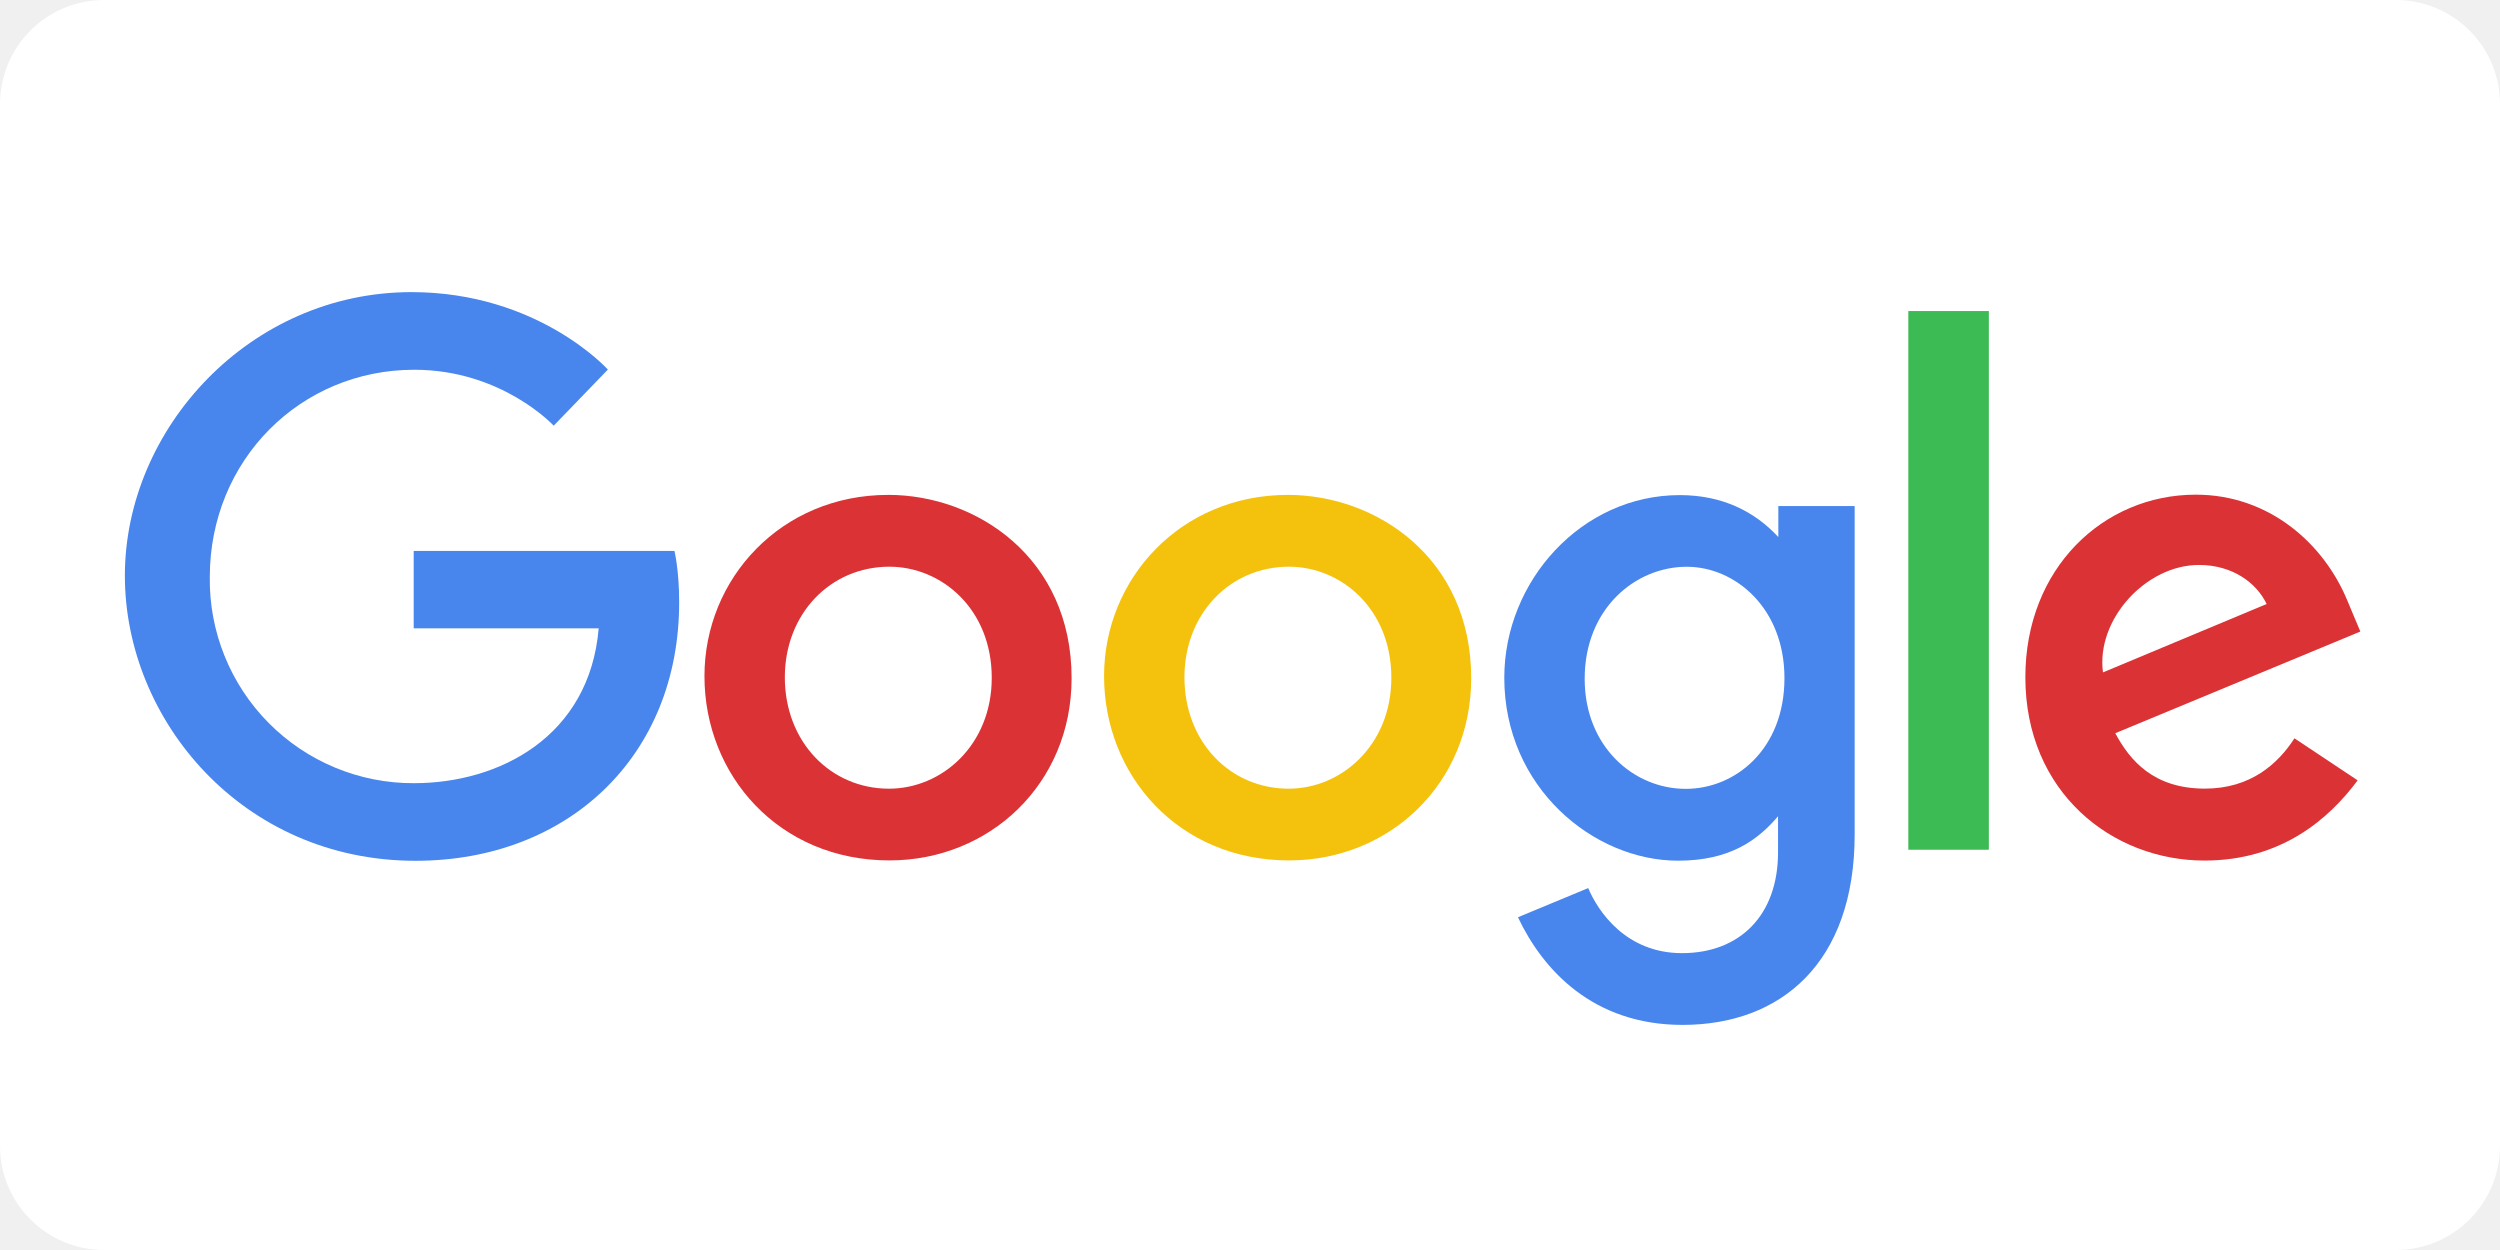
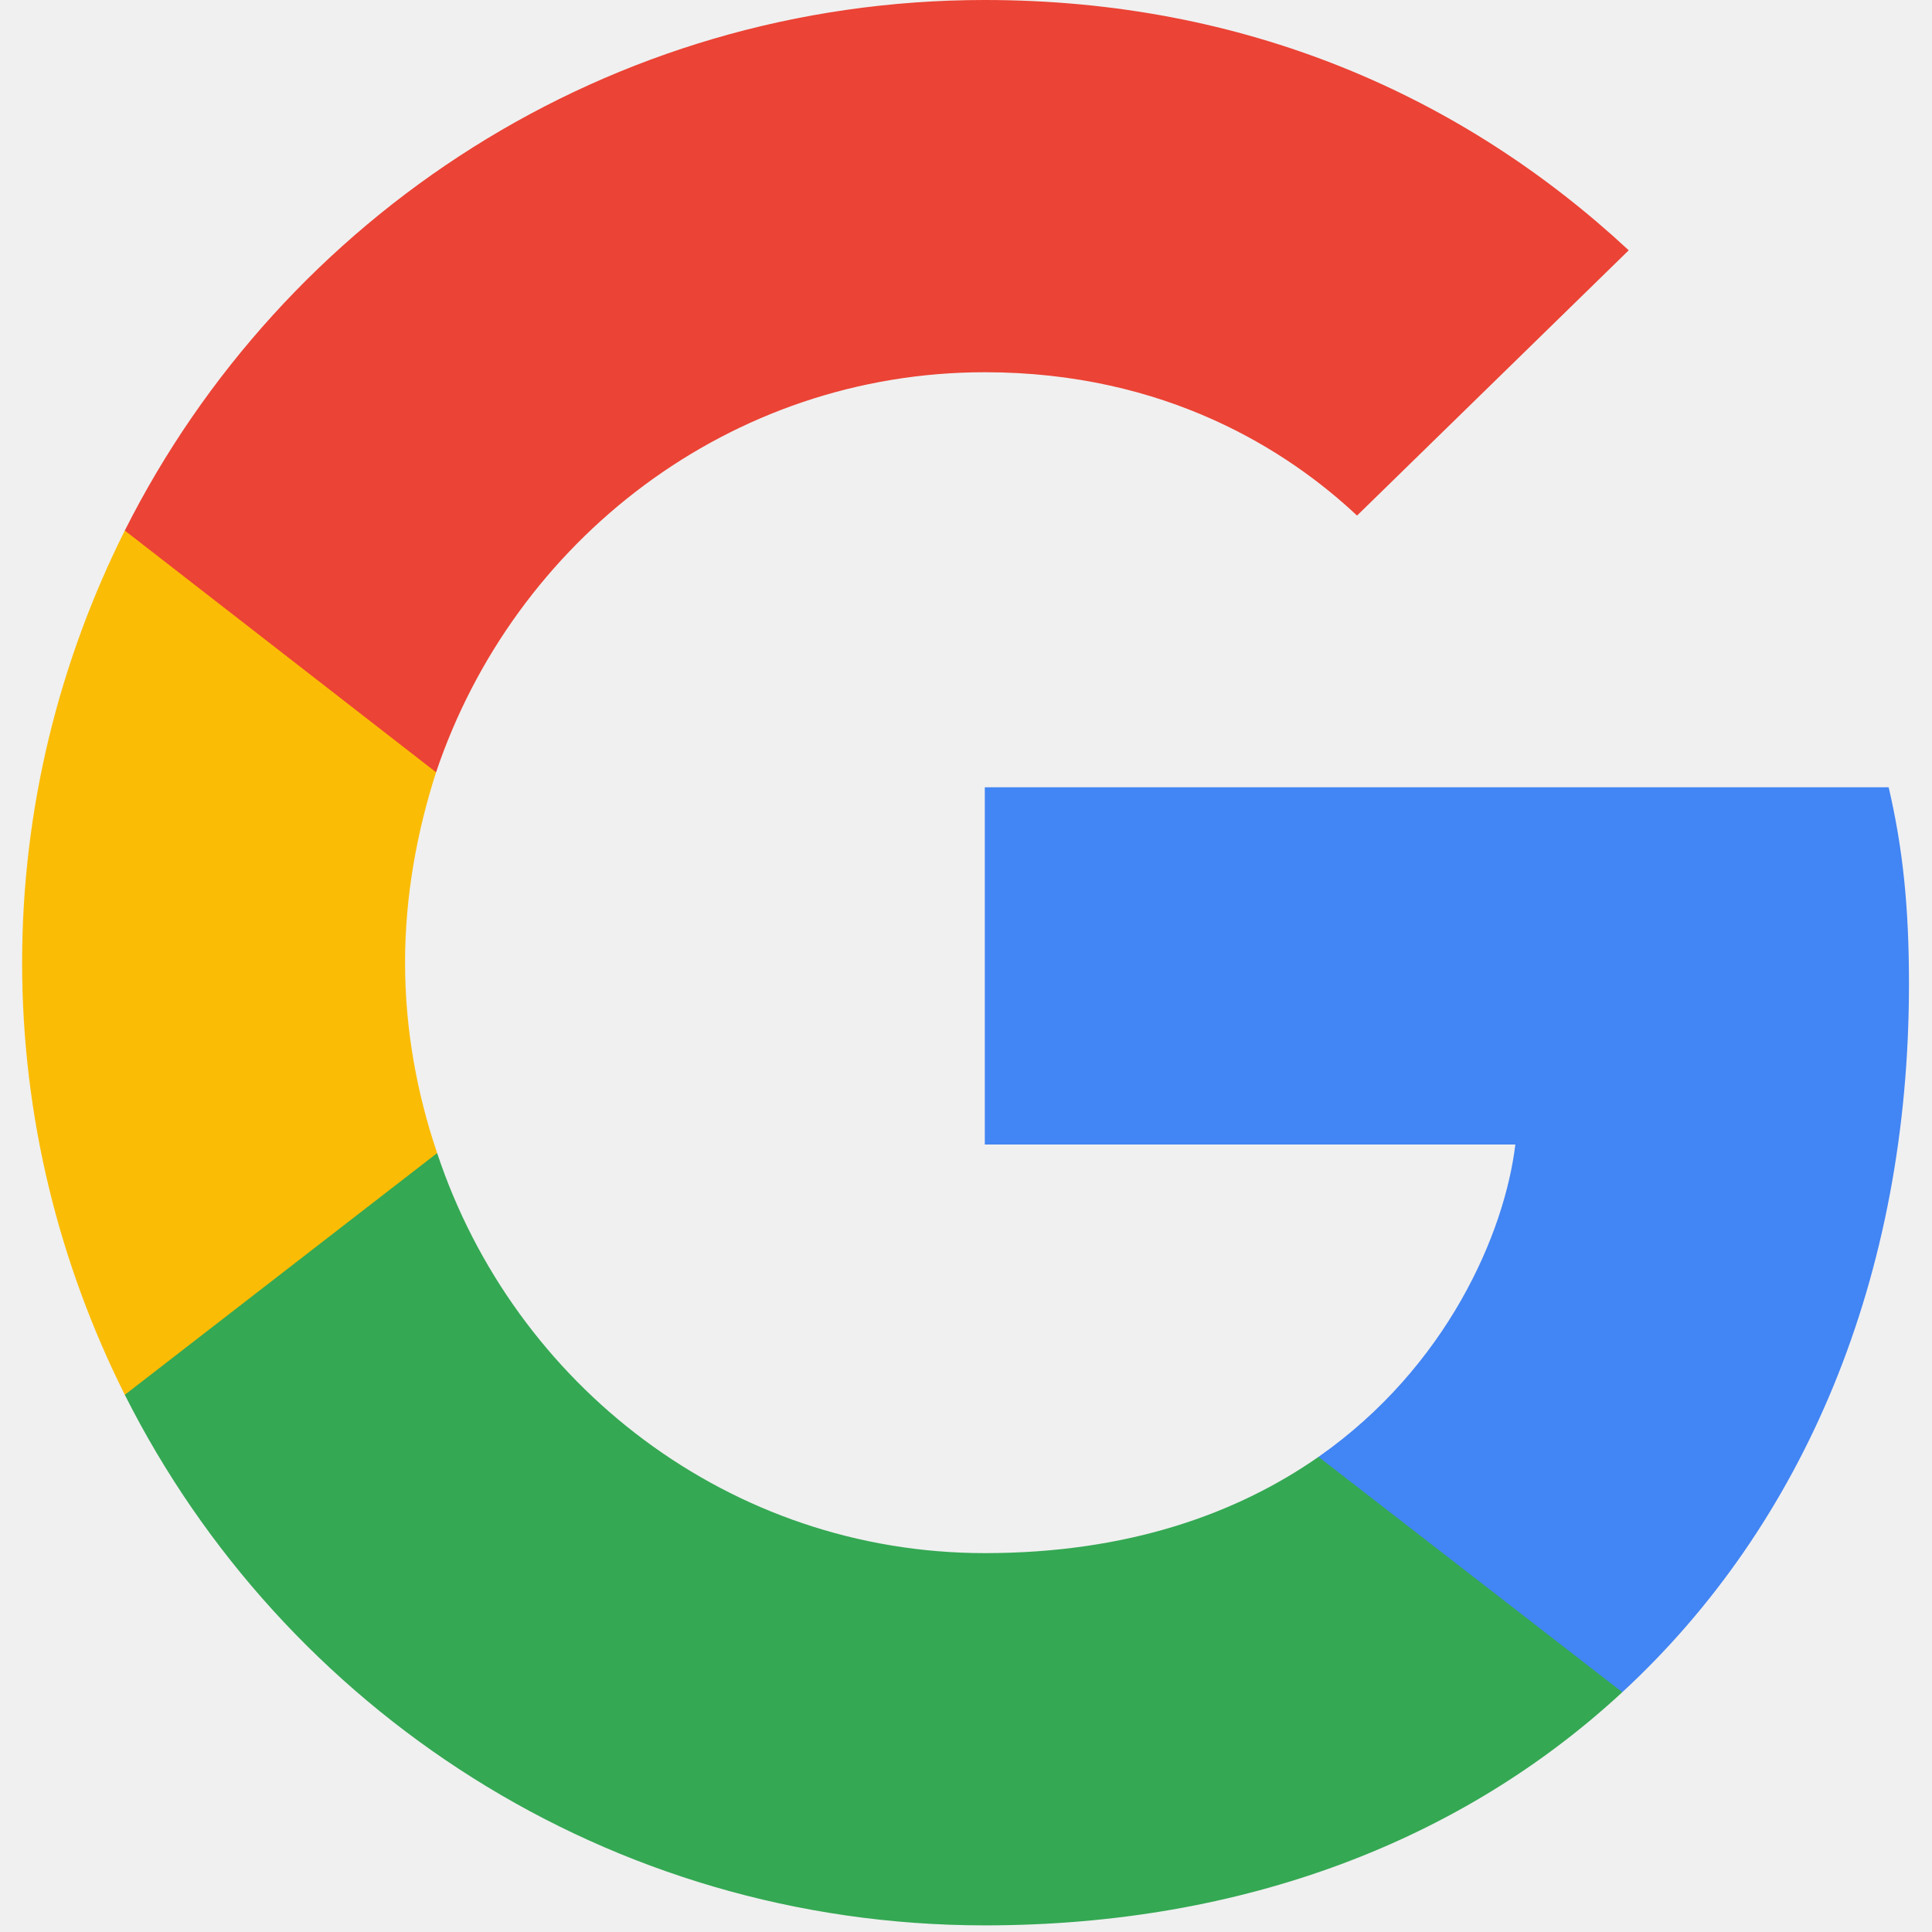
- <svg xmlns="http://www.w3.org/2000/svg" xmlns:xlink="http://www.w3.org/1999/xlink" height="60" width="120">
-   <rect width="120" height="60" rx="5" fill="white" />
-   <path d="M32.377 26.446h-12.52v3.715h8.88c-.44 5.2-4.773 7.432-8.865 7.432a9.76 9.76 0 0 1-9.802-9.891c0-5.624 4.354-9.954 9.814-9.954 4.212 0 6.694 2.685 6.694 2.685l2.6-2.694s-3.34-3.717-9.43-3.717c-7.755 0-13.754 6.545-13.754 13.614 0 6.927 5.643 13.682 13.95 13.682 7.307 0 12.656-5.006 12.656-12.408 0-1.562-.227-2.464-.227-2.464z" fill="#4885ed" />
-   <use xlink:href="#A" fill="#db3236" />
-   <use xlink:href="#A" x="19.181" fill="#f4c20d" />
-   <path d="M80.628 23.765c-4.716 0-8.422 4.13-8.422 8.766 0 5.28 4.297 8.782 8.34 8.782 2.5 0 3.83-.993 4.8-2.132v1.73c0 3.027-1.838 4.84-4.612 4.84-2.68 0-4.024-1.993-4.5-3.123l-3.372 1.4c1.196 2.53 3.604 5.167 7.9 5.167 4.7 0 8.262-2.953 8.262-9.147V24.292H85.36v1.486c-1.13-1.22-2.678-2.013-4.73-2.013zm.34 3.44c2.312 0 4.686 1.974 4.686 5.345 0 3.427-2.37 5.315-4.737 5.315-2.514 0-4.853-2.04-4.853-5.283 0-3.368 2.43-5.378 4.904-5.378z" fill="#4885ed" />
-   <path d="M105.4 23.744c-4.448 0-8.183 3.54-8.183 8.76 0 5.526 4.163 8.803 8.6 8.803 3.712 0 6-2.03 7.35-3.85l-3.033-2.018c-.787 1.22-2.103 2.415-4.298 2.415-2.466 0-3.6-1.35-4.303-2.66l11.763-4.88-.6-1.43c-1.136-2.8-3.787-5.14-7.295-5.14zm.153 3.374c1.603 0 2.756.852 3.246 1.874l-7.856 3.283c-.34-2.542 2.07-5.157 4.6-5.157z" fill="#db3236" />
-   <path d="M91.6 40.787h3.864V14.93H91.6z" fill="#3cba54" />
-   <defs>
-     <path id="A" d="M42.634 23.755c-5.138 0-8.82 4.017-8.82 8.7 0 4.754 3.57 8.845 8.88 8.845 4.806 0 8.743-3.673 8.743-8.743 0-5.8-4.58-8.803-8.803-8.803zm.05 3.446c2.526 0 4.92 2.043 4.92 5.334 0 3.22-2.384 5.322-4.932 5.322-2.8 0-5-2.242-5-5.348 0-3.04 2.18-5.308 5.02-5.308z" />
-   </defs>
+ <svg xmlns="http://www.w3.org/2000/svg" width="800px" height="800px" viewBox="-3 0 262 262" preserveAspectRatio="xMidYMid">
+   <path d="M255.878 133.451c0-10.734-.871-18.567-2.756-26.69H130.55v48.448h71.947c-1.45 12.04-9.283 30.172-26.69 42.356l-.244 1.622 38.755 30.023 2.685.268c24.659-22.774 38.875-56.282 38.875-96.027" fill="#4285F4" />
+   <path d="M130.55 261.1c35.248 0 64.839-11.605 86.453-31.622l-41.196-31.913c-11.024 7.688-25.82 13.055-45.257 13.055-34.523 0-63.824-22.773-74.269-54.25l-1.531.13-40.298 31.187-.527 1.465C35.393 231.798 79.49 261.1 130.55 261.1" fill="#34A853" />
+   <path d="M56.281 156.37c-2.756-8.123-4.351-16.827-4.351-25.82 0-8.994 1.595-17.697 4.206-25.82l-.073-1.73L15.26 71.312l-1.335.635C5.077 89.644 0 109.517 0 130.55s5.077 40.905 13.925 58.602l42.356-32.782" fill="#FBBC05" />
+   <path d="M130.55 50.479c24.514 0 41.05 10.589 50.479 19.438l36.844-35.974C195.245 12.91 165.798 0 130.55 0 79.49 0 35.393 29.301 13.925 71.947l42.211 32.783c10.59-31.477 39.891-54.251 74.414-54.251" fill="#EB4335" />
</svg>
